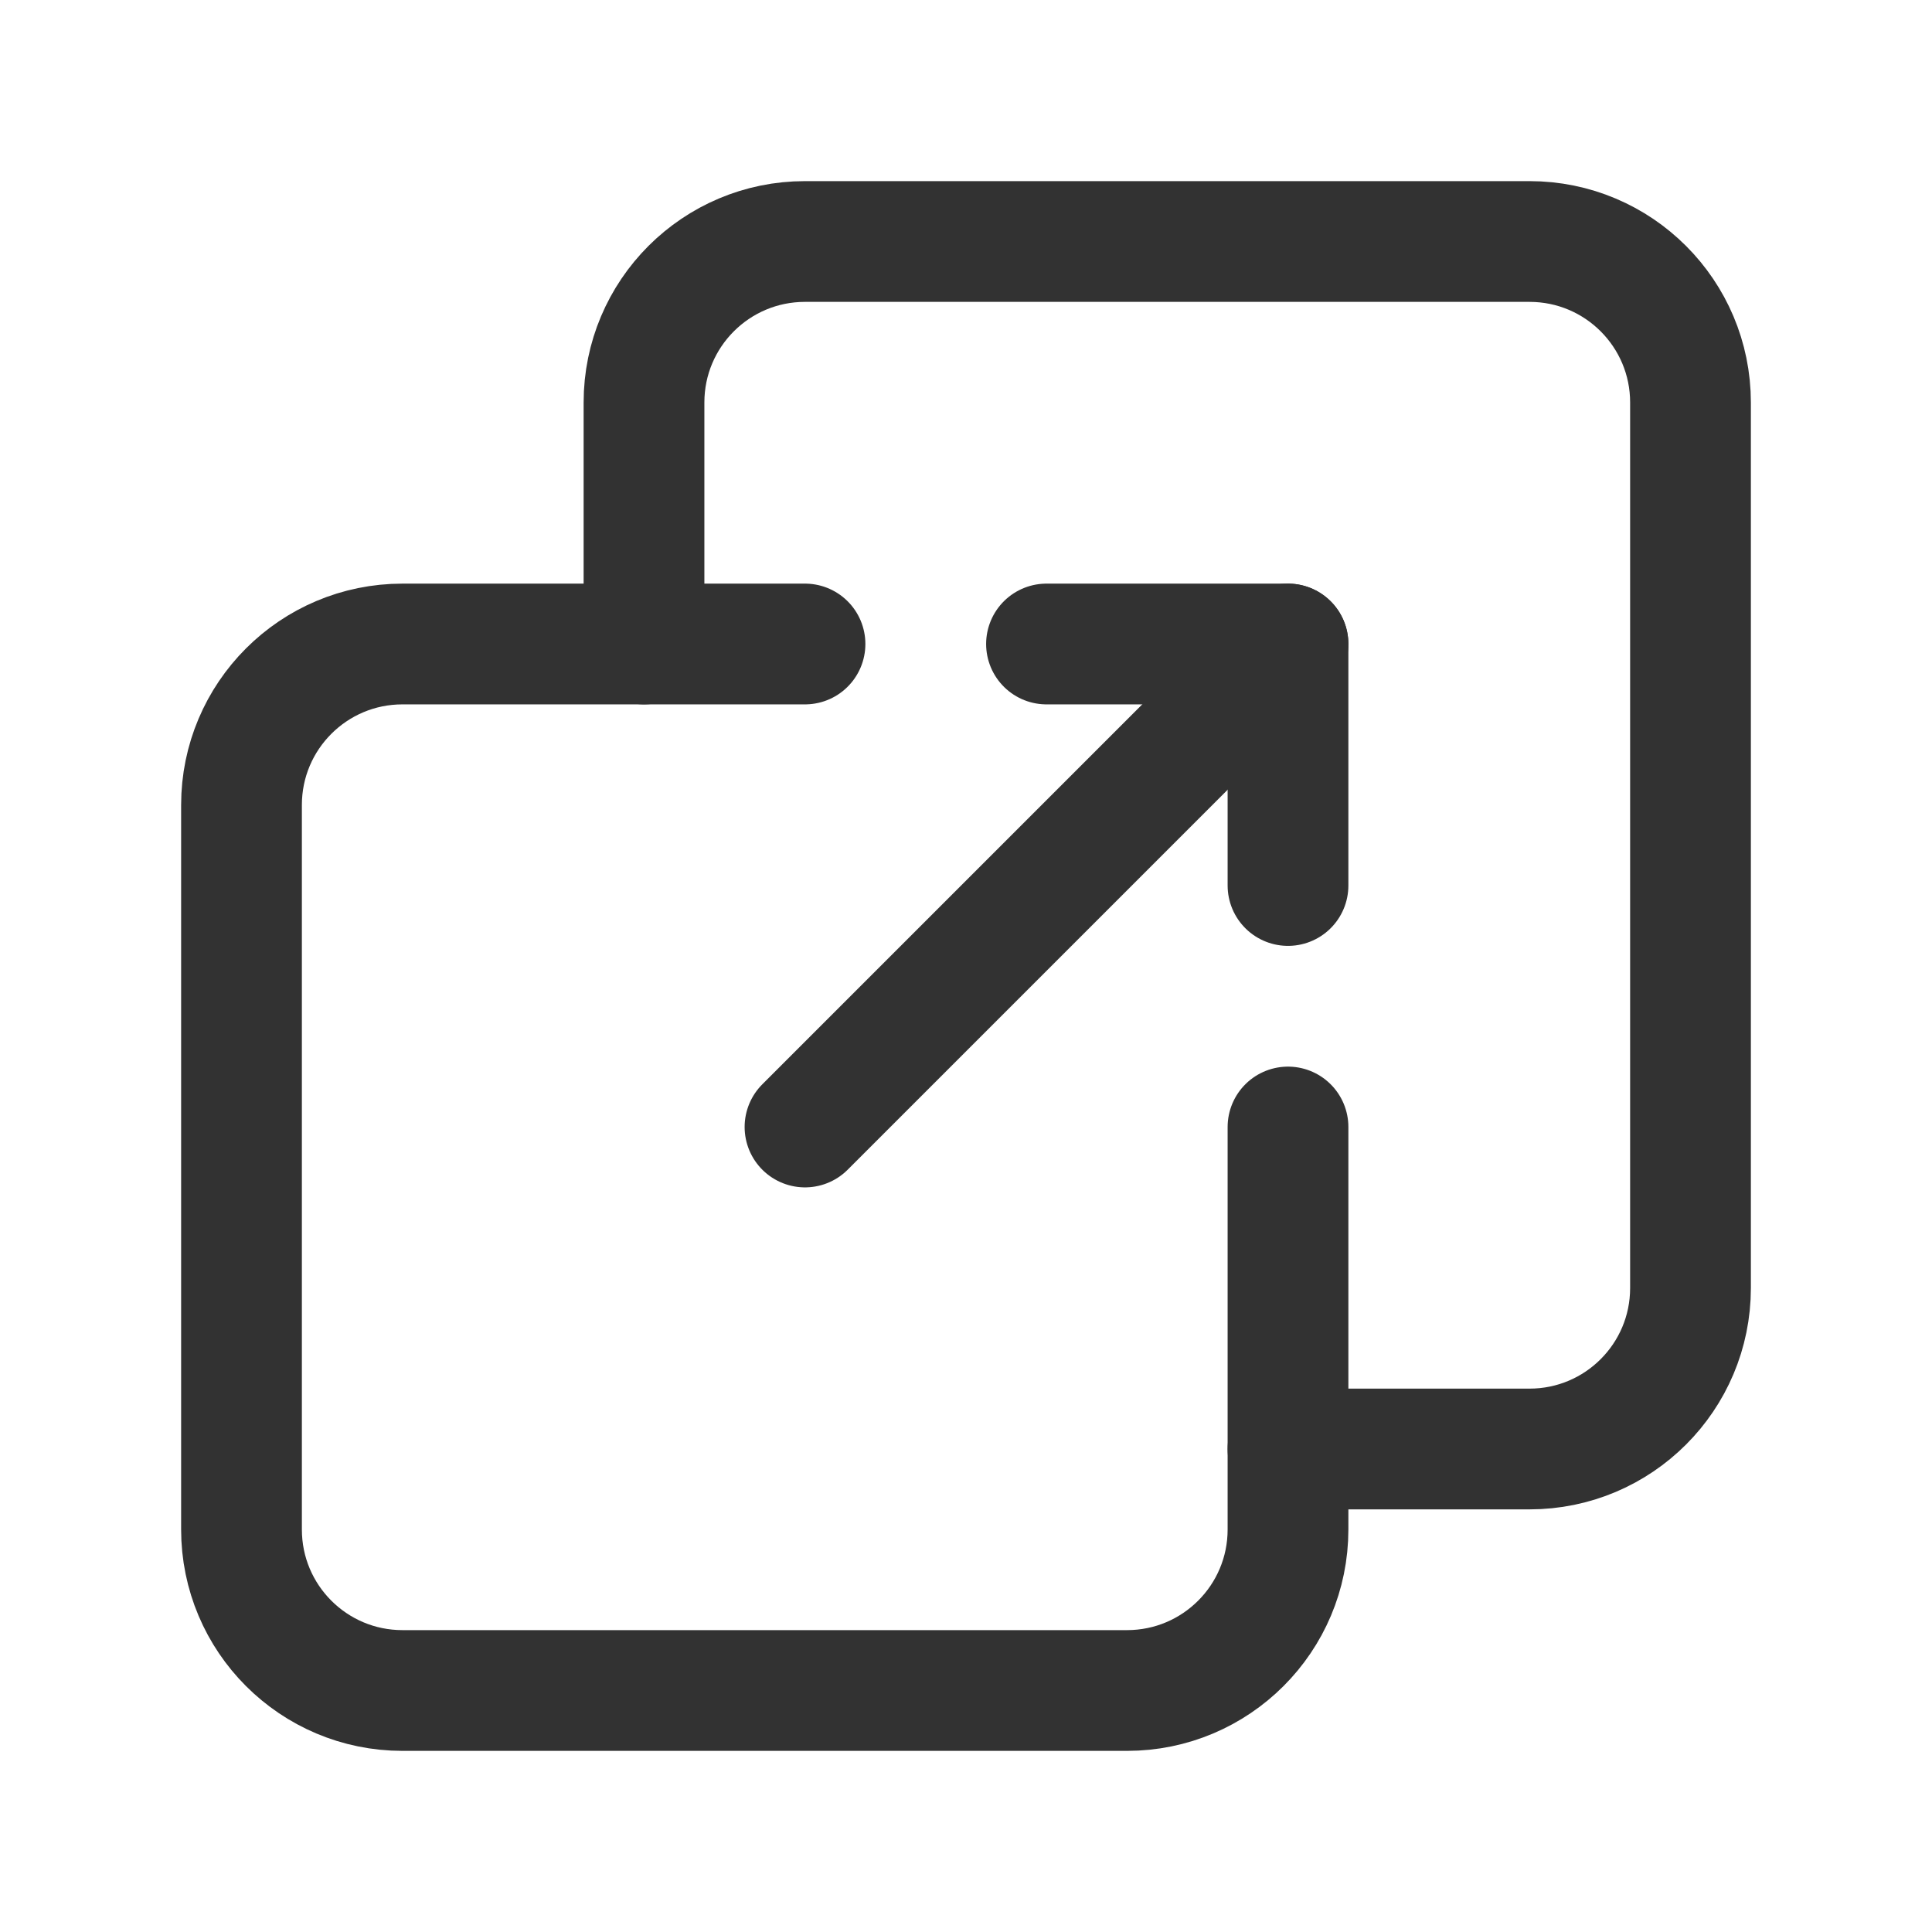
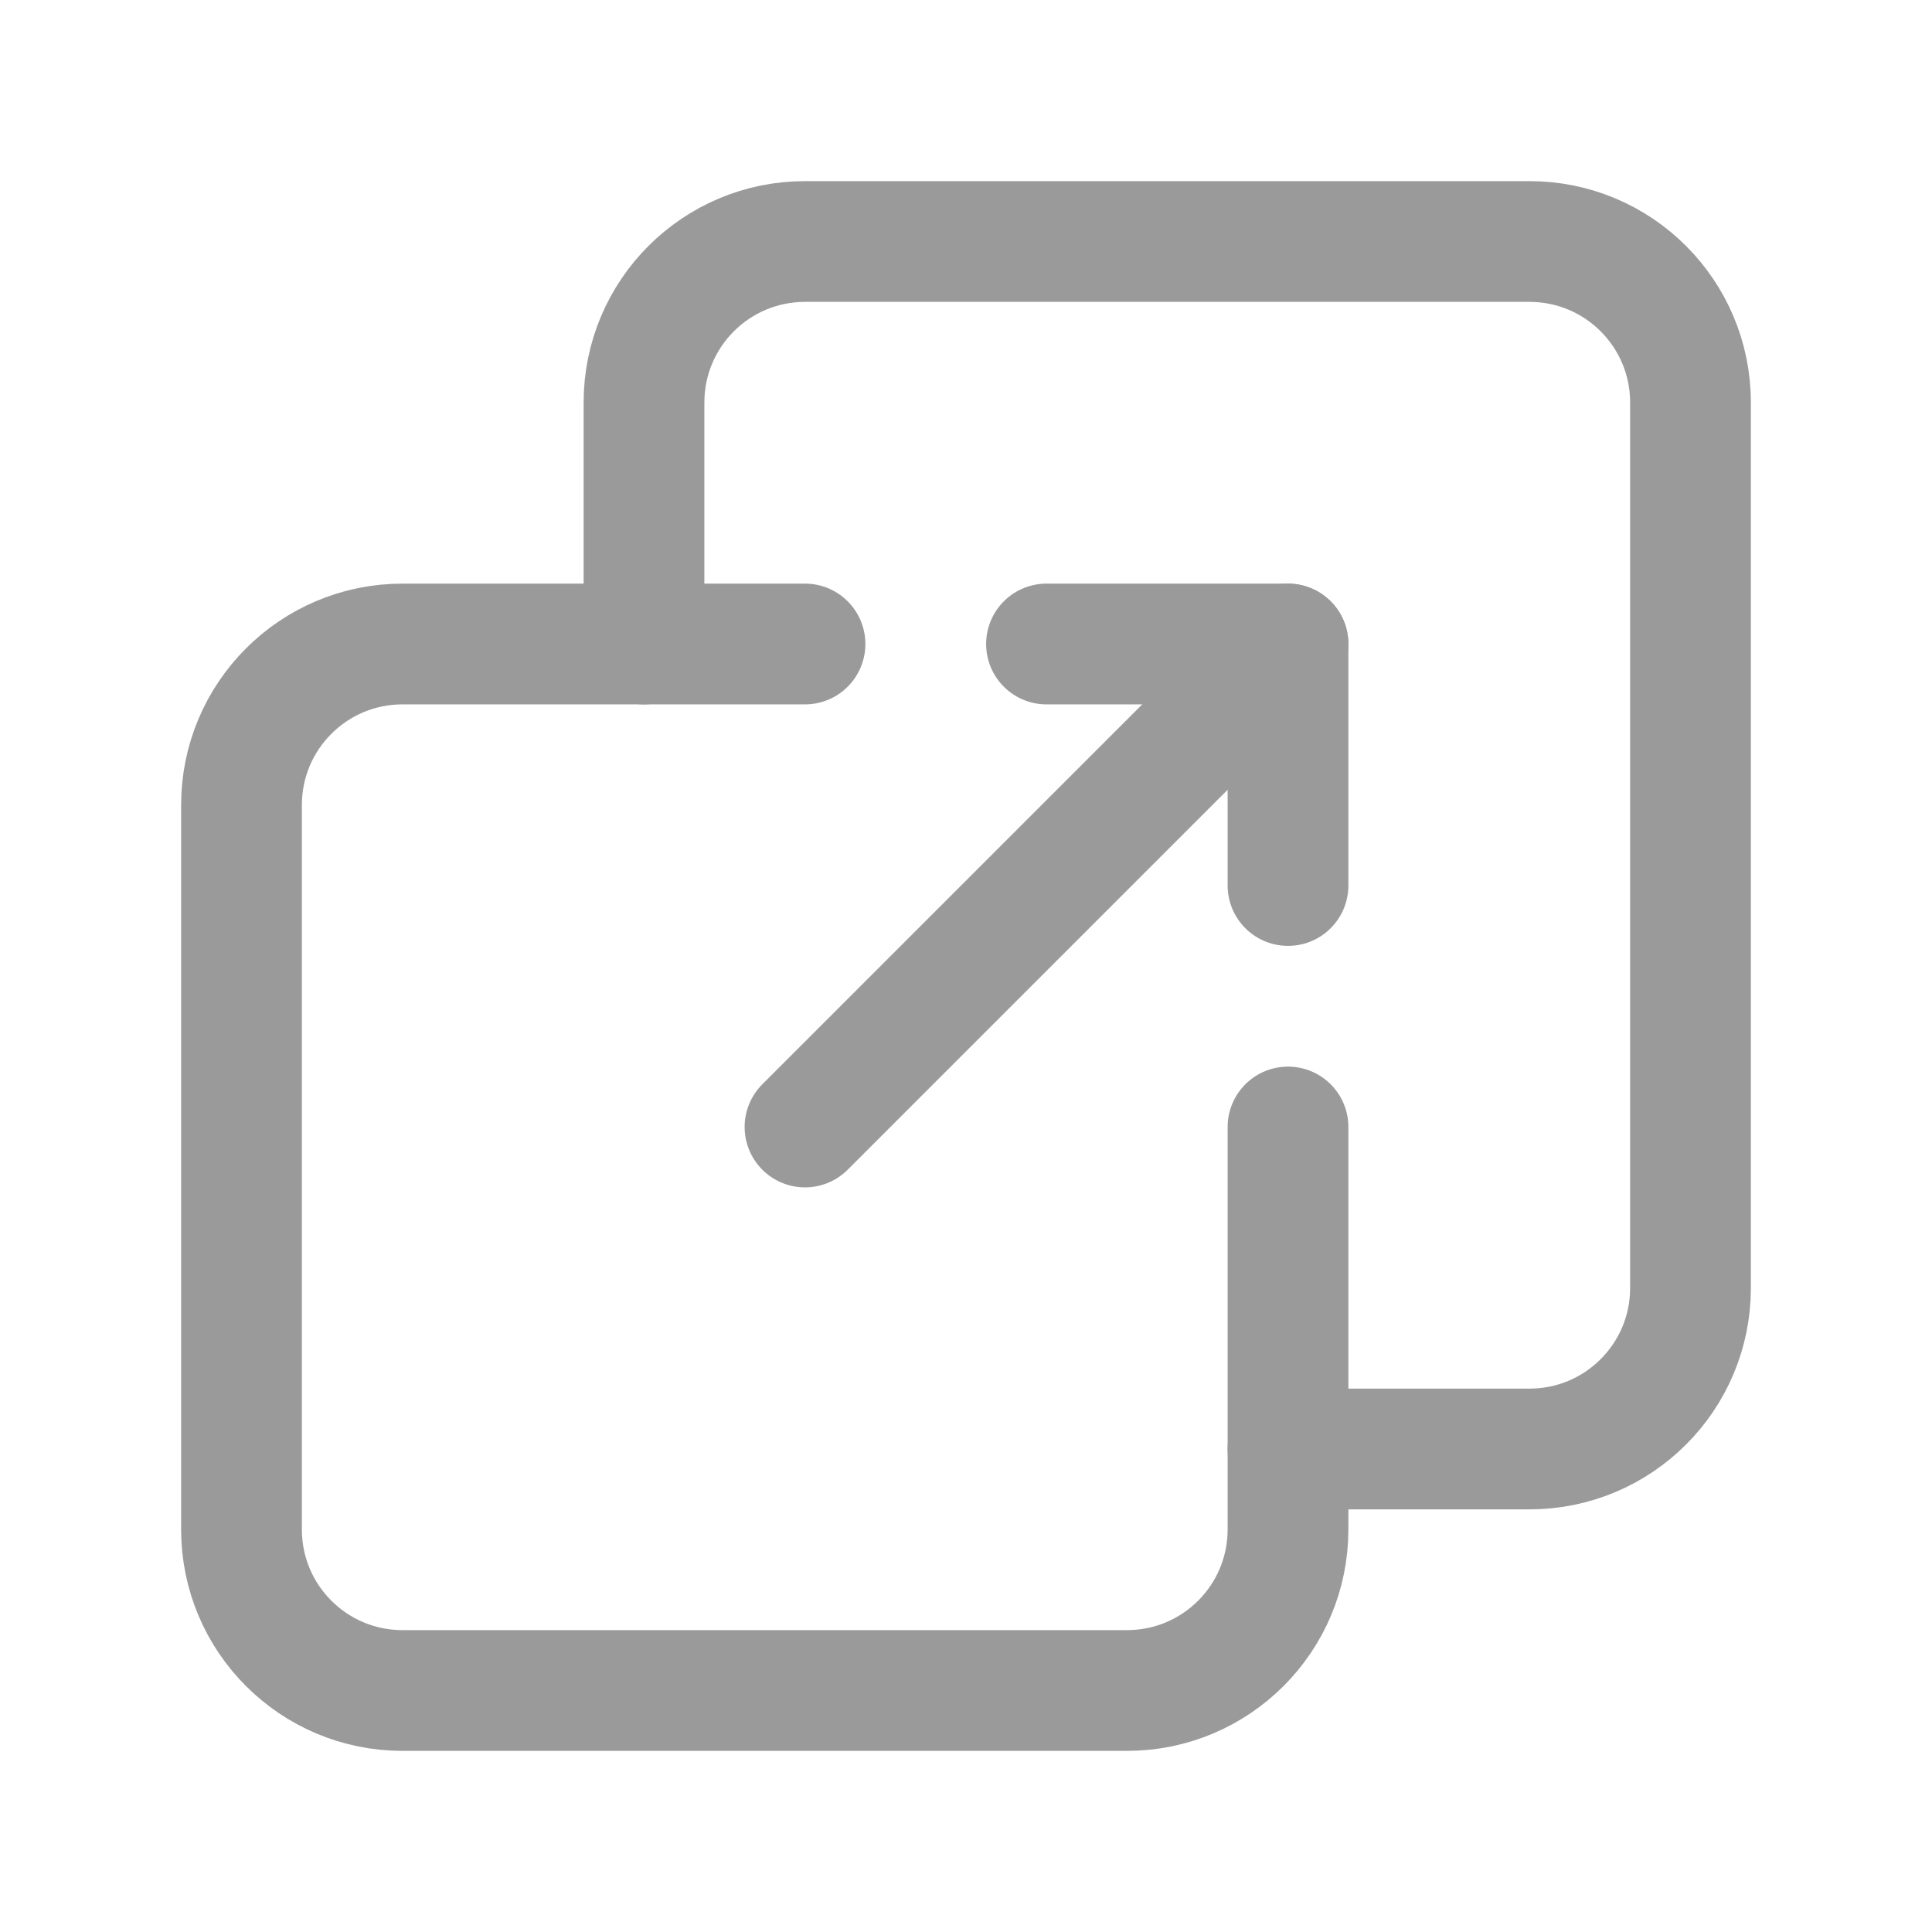
<svg xmlns="http://www.w3.org/2000/svg" width="24" height="24" viewBox="0 0 24 24" fill="none">
-   <path d="M16 18H19C20.105 18 21 17.105 21 16V5C21 3.895 20.105 3 19 3H10C8.895 3 8 3.895 8 5V8" stroke="#323232" stroke-width="1.5" stroke-linecap="round" stroke-linejoin="round" />
-   <path d="M10 14L16 8" stroke="#323232" stroke-width="1.5" stroke-linecap="round" stroke-linejoin="round" />
-   <path d="M16 11V8H13" stroke="#323232" stroke-width="1.5" stroke-linecap="round" stroke-linejoin="round" />
-   <path d="M16 14V19C16 20.105 15.105 21 14 21H5C3.895 21 3 20.105 3 19V10C3 8.895 3.895 8 5 8H10" stroke="#323232" stroke-width="1.5" stroke-linecap="round" stroke-linejoin="round" />
+   <path d="M16 18H19C20.105 18 21 17.105 21 16V5C21 3.895 20.105 3 19 3H10C8.895 3 8 3.895 8 5V8" stroke="#9a9a9a" stroke-width="1.5" stroke-linecap="round" stroke-linejoin="round" />
+   <path d="M10 14L16 8" stroke="#9a9a9a" stroke-width="1.5" stroke-linecap="round" stroke-linejoin="round" />
+   <path d="M16 11V8H13" stroke="#9a9a9a" stroke-width="1.5" stroke-linecap="round" stroke-linejoin="round" />
+   <path d="M16 14V19C16 20.105 15.105 21 14 21H5C3.895 21 3 20.105 3 19V10C3 8.895 3.895 8 5 8H10" stroke="#9a9a9a" stroke-width="1.5" stroke-linecap="round" stroke-linejoin="round" />
</svg>
